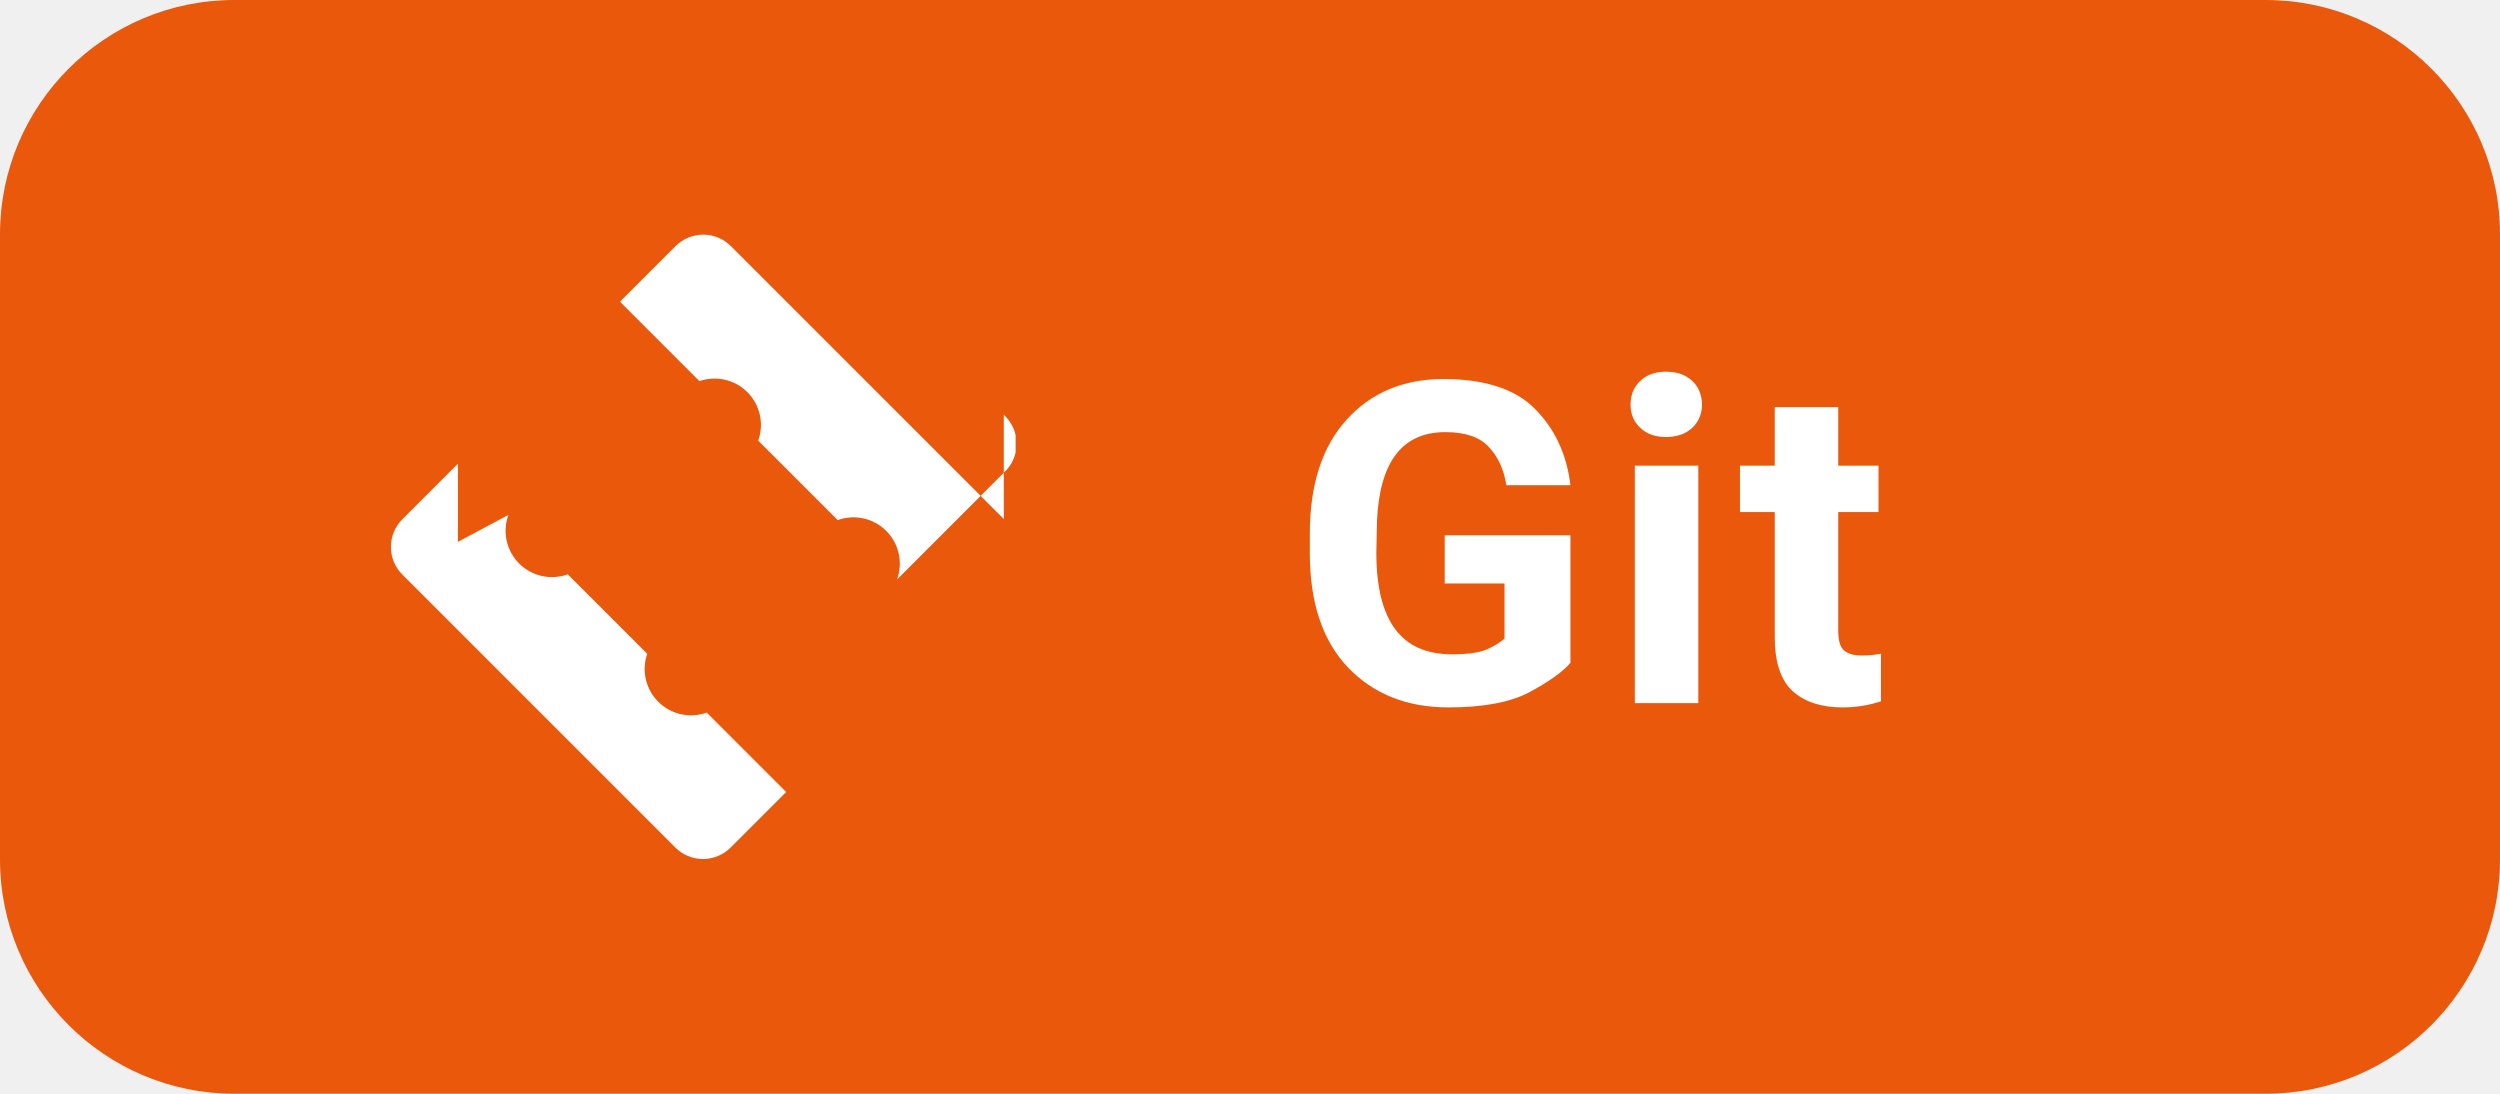
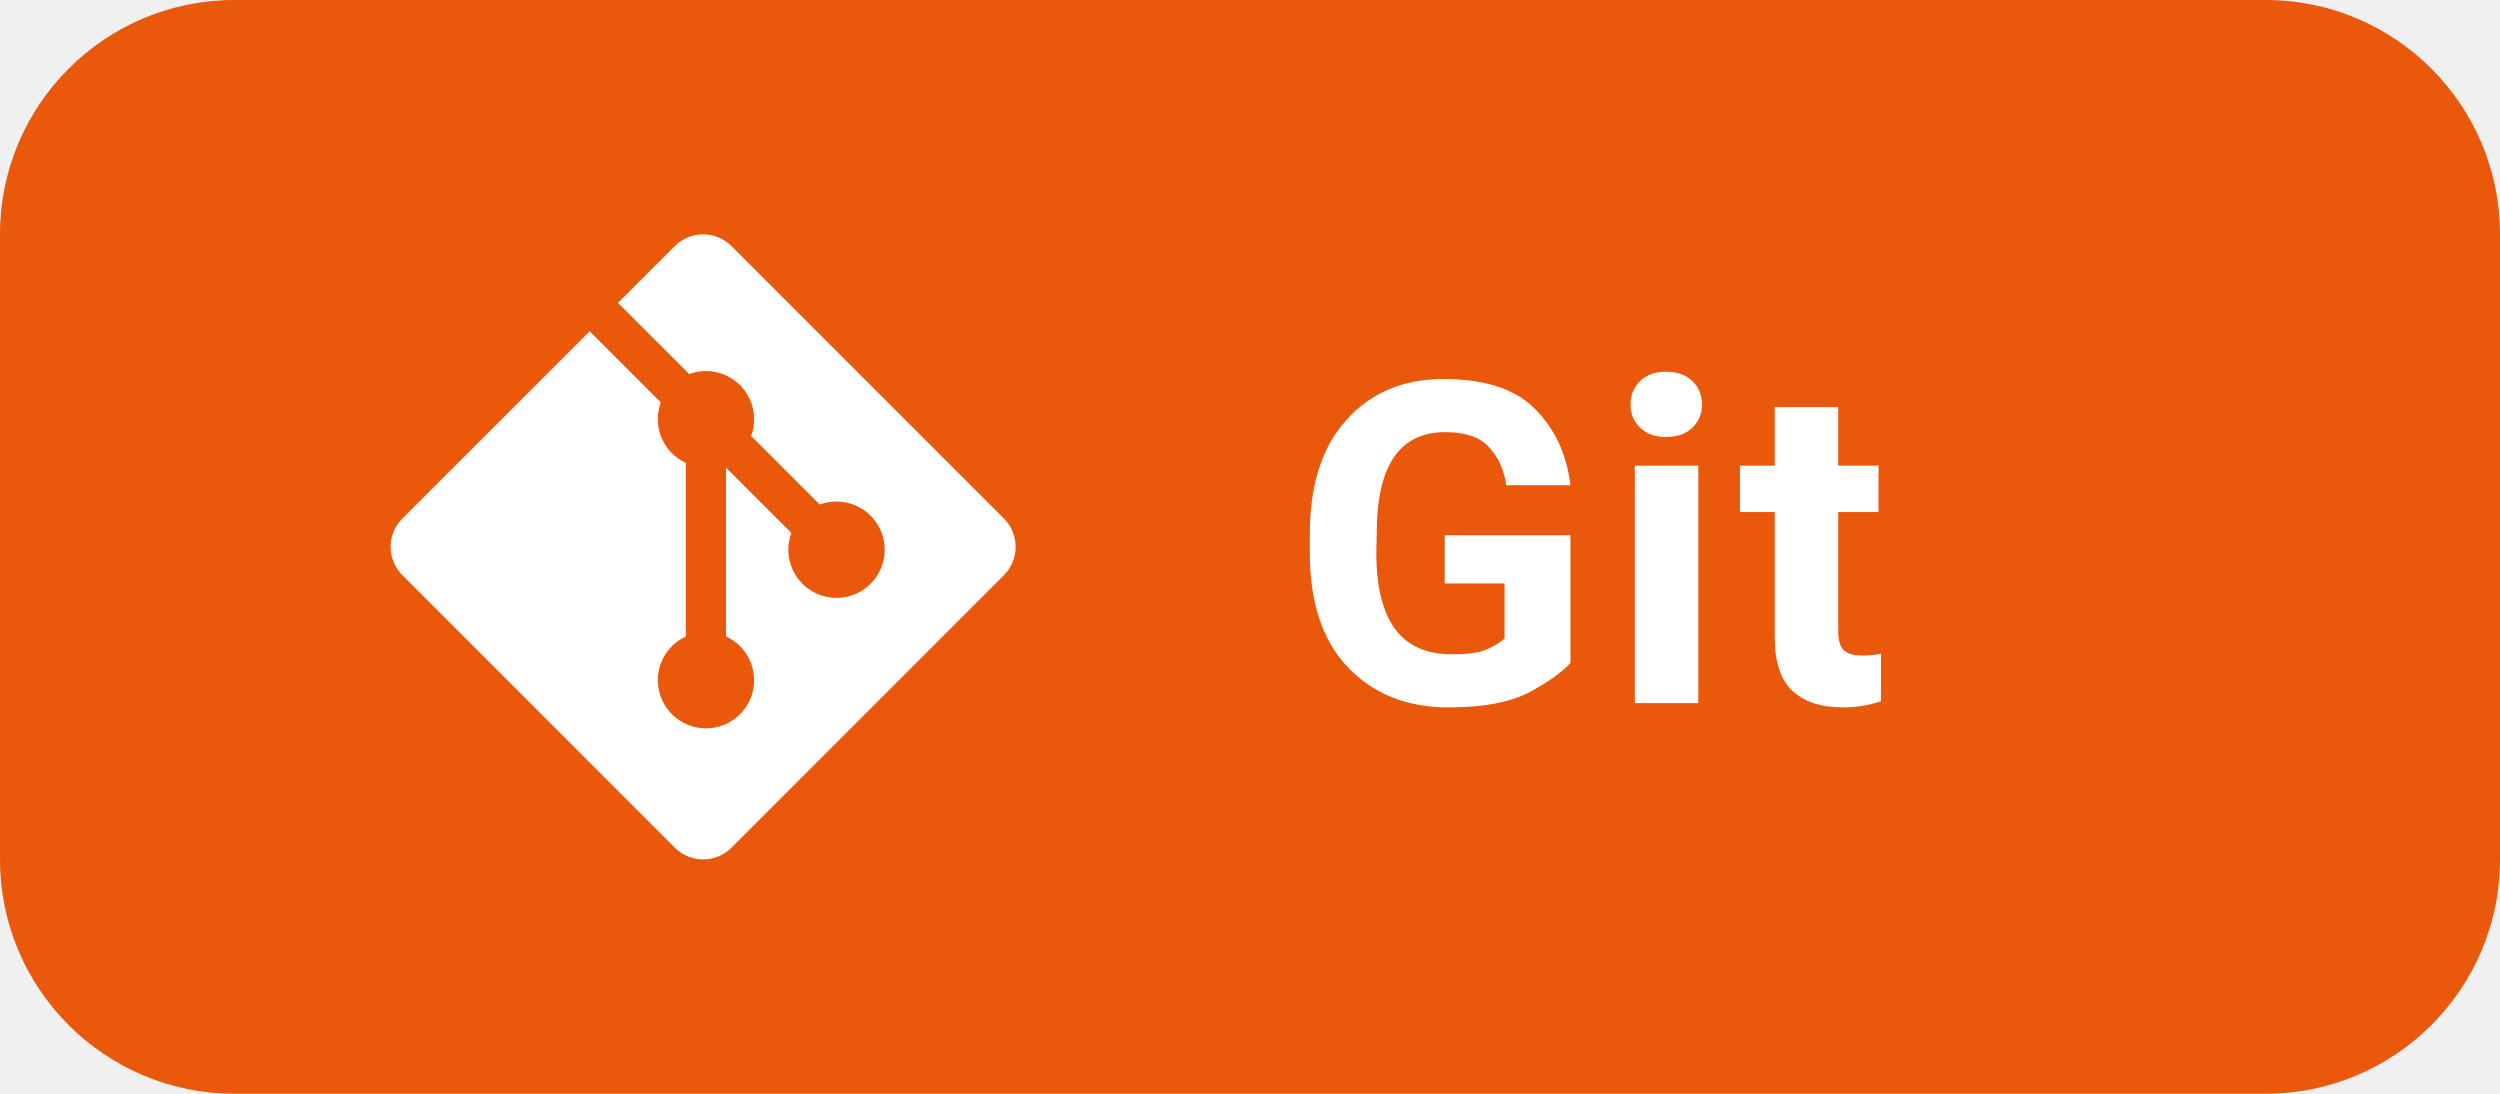
<svg xmlns="http://www.w3.org/2000/svg" width="64" height="28" viewBox="0 0 64 28" fill="none" role="img" aria-label="Git">
  <rect width="64" height="28" rx="6" fill="#ea580c" />
  <svg x="10" y="6" width="16" height="16" viewBox="0 0 24 24" aria-hidden="true">
-     <path fill="#ffffff" d="M23.546 10.93L13.067.452a1.5 1.5 0 0 0-2.126 0L8.808 2.585l3.05 3.05a1.78 1.78 0 0 1 2.257 2.285l3.052 3.052a1.78 1.78 0 0 1 2.28 2.28l4.099-4.1a1.5 1.5 0 0 0 0-2.222zM2.583 8.808L.452 10.939a1.5 1.5 0 0 0 0 2.126l10.479 10.479a1.5 1.5 0 0 0 2.126 0l2.131-2.131-3.05-3.05a1.78 1.78 0 0 1-2.285-2.257l-3.052-3.052a1.78 1.78 0 0 1-2.28-2.28l-1.938 1.034z" />
+     <path fill="#ffffff" d="M13.09 23.549a1.54 1.54 0 0 1-2.18 0L.451 13.089a1.54 1.54 0 0 1 0-2.179l7.191-7.19 2.733 2.733a1.85 1.85 0 0 0 .964 2.326v6.66a1.849 1.849 0 1 0 1.54 0V8.957l2.508 2.508a1.85 1.85 0 1 0 1.09-1.09l-2.634-2.634a1.85 1.85 0 0 0-2.378-2.377L8.73 2.63 10.91.451a1.54 1.54 0 0 1 2.179 0l10.459 10.46a1.54 1.54 0 0 1 0 2.179z" />
  </svg>
  <text x="33" y="18" fill="#ffffff" font-family="-apple-system, BlinkMacSystemFont, 'Segoe UI', Roboto, 'Hiragino Sans', 'Hiragino Kaku Gothic ProN', 'Yu Gothic', Meiryo, 'Microsoft YaHei', 'PingFang SC', 'Noto Sans CJK SC', 'Noto Sans CJK JP', sans-serif" font-size="11.5" font-weight="700" letter-spacing="0.3px">Git</text>
</svg>
